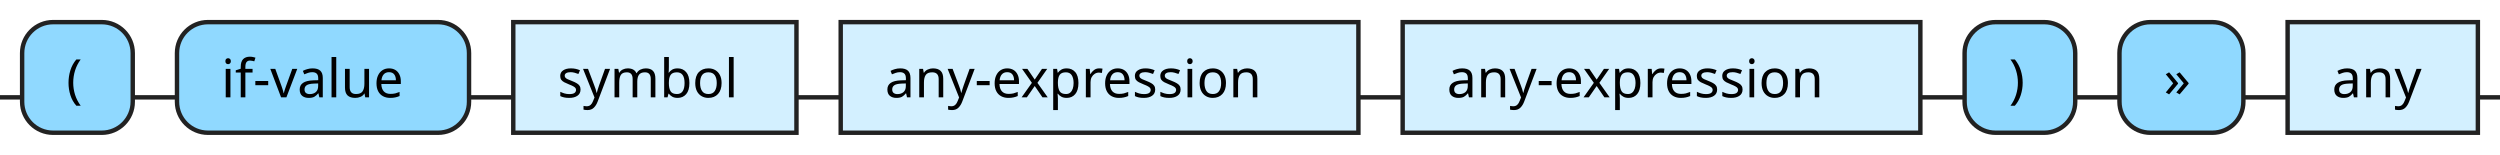
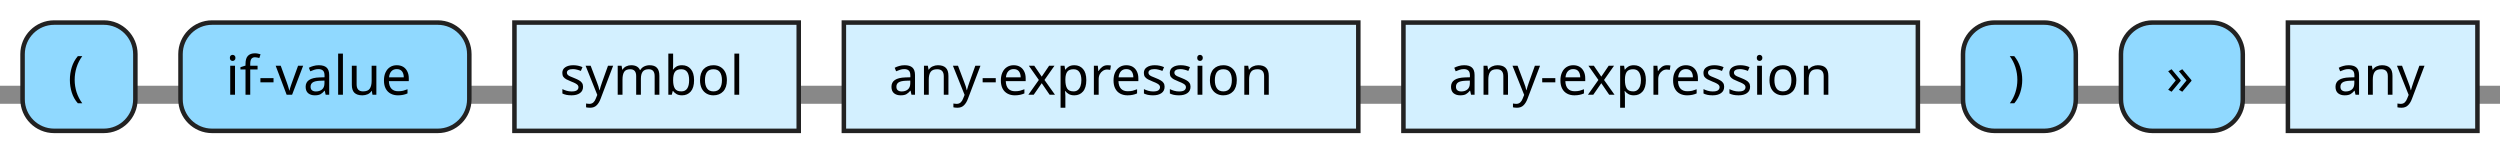
- <svg xmlns="http://www.w3.org/2000/svg" xmlns:xlink="http://www.w3.org/1999/xlink" version="1.1" width="565" height="35" viewbox="0 0 565 35">
+ <svg xmlns="http://www.w3.org/2000/svg" xmlns:xlink="http://www.w3.org/1999/xlink" version="1.1" width="554" height="34" viewbox="0 0 554 34">
  <defs>
-     <style type="text/css">.c{fill:none;stroke:#222222;}.j{fill:#000000;font-family:Verdana,Sans-serif;font-size:12px;}.l{fill:#90d9ff;stroke:#222222;}.r{fill:#d3f0ff;stroke:#222222;}</style>
+     <style type="text/css">.c{fill: none; stroke: #888888; stroke-width: 3pt;}.j{fill:#000000;font-family:Dialog,Sans-serif;font-size:12px;}.l{fill:#90d9ff;stroke:#222222;}.r{fill:#d3f0ff;stroke:#222222;}</style>
  </defs>
-   <path class="c" d="M0 22h5m25 0h10m66 0h10m64 0h10m117 0h10m117 0h10m25 0h10m28 0h10m43 0h5" />
-   <rect class="l" x="5" y="5" width="25" height="25" rx="7" />
-   <text class="j" x="15" y="22">(</text>
-   <rect class="l" x="40" y="5" width="66" height="25" rx="7" />
-   <text class="j" x="50" y="22">if-value</text>
+   <path class="c" d="M0 21h5m25 0h10m64 0h10m63 0h10m114 0h10m114 0h10m25 0h10m27 0h10m42 0h5" />
+   <rect class="l" x="5" y="5" width="25" height="24" rx="7" />
+   <text class="j" x="15" y="21">(</text>
+   <rect class="l" x="40" y="5" width="64" height="24" rx="7" />
+   <text class="j" x="50" y="21">if-value</text>
  <a xlink:href="#symbol">
-     <rect class="r" x="116" y="5" width="64" height="25" />
-     <text class="j" x="126" y="22">symbol</text>
+     <rect class="r" x="114" y="5" width="63" height="24" />
+     <text class="j" x="124" y="21">symbol</text>
  </a>
  <a xlink:href="#any-expression">
-     <rect class="r" x="190" y="5" width="117" height="25" />
-     <text class="j" x="200" y="22">any-expression</text>
+     <rect class="r" x="187" y="5" width="114" height="24" />
+     <text class="j" x="197" y="21">any-expression</text>
  </a>
  <a xlink:href="#any-expression">
-     <rect class="r" x="317" y="5" width="117" height="25" />
-     <text class="j" x="327" y="22">any-expression</text>
+     <rect class="r" x="311" y="5" width="114" height="24" />
+     <text class="j" x="321" y="21">any-expression</text>
  </a>
-   <rect class="l" x="444" y="5" width="25" height="25" rx="7" />
-   <text class="j" x="454" y="22">)</text>
-   <rect class="l" x="479" y="5" width="28" height="25" rx="7" />
-   <text class="j" x="489" y="22">»</text>
+   <rect class="l" x="435" y="5" width="25" height="24" rx="7" />
+   <text class="j" x="445" y="21">)</text>
+   <rect class="l" x="470" y="5" width="27" height="24" rx="7" />
+   <text class="j" x="480" y="21">»</text>
  <a xlink:href="#any">
-     <rect class="r" x="517" y="5" width="43" height="25" />
-     <text class="j" x="527" y="22">any</text>
+     <rect class="r" x="507" y="5" width="42" height="24" />
+     <text class="j" x="517" y="21">any</text>
  </a>
</svg>
